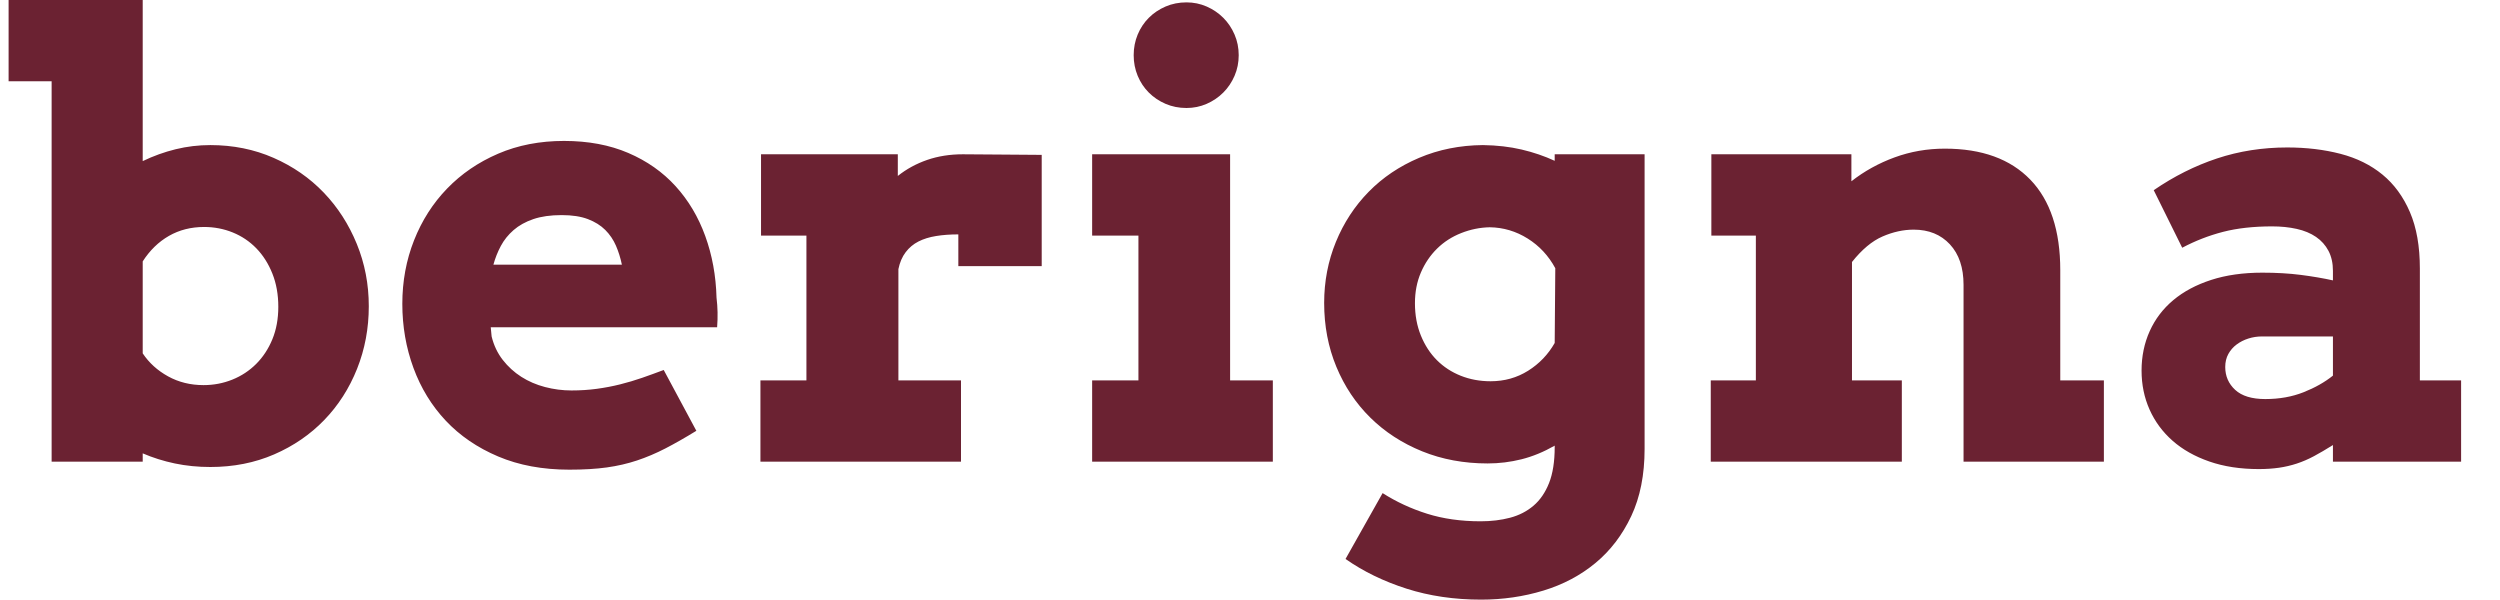
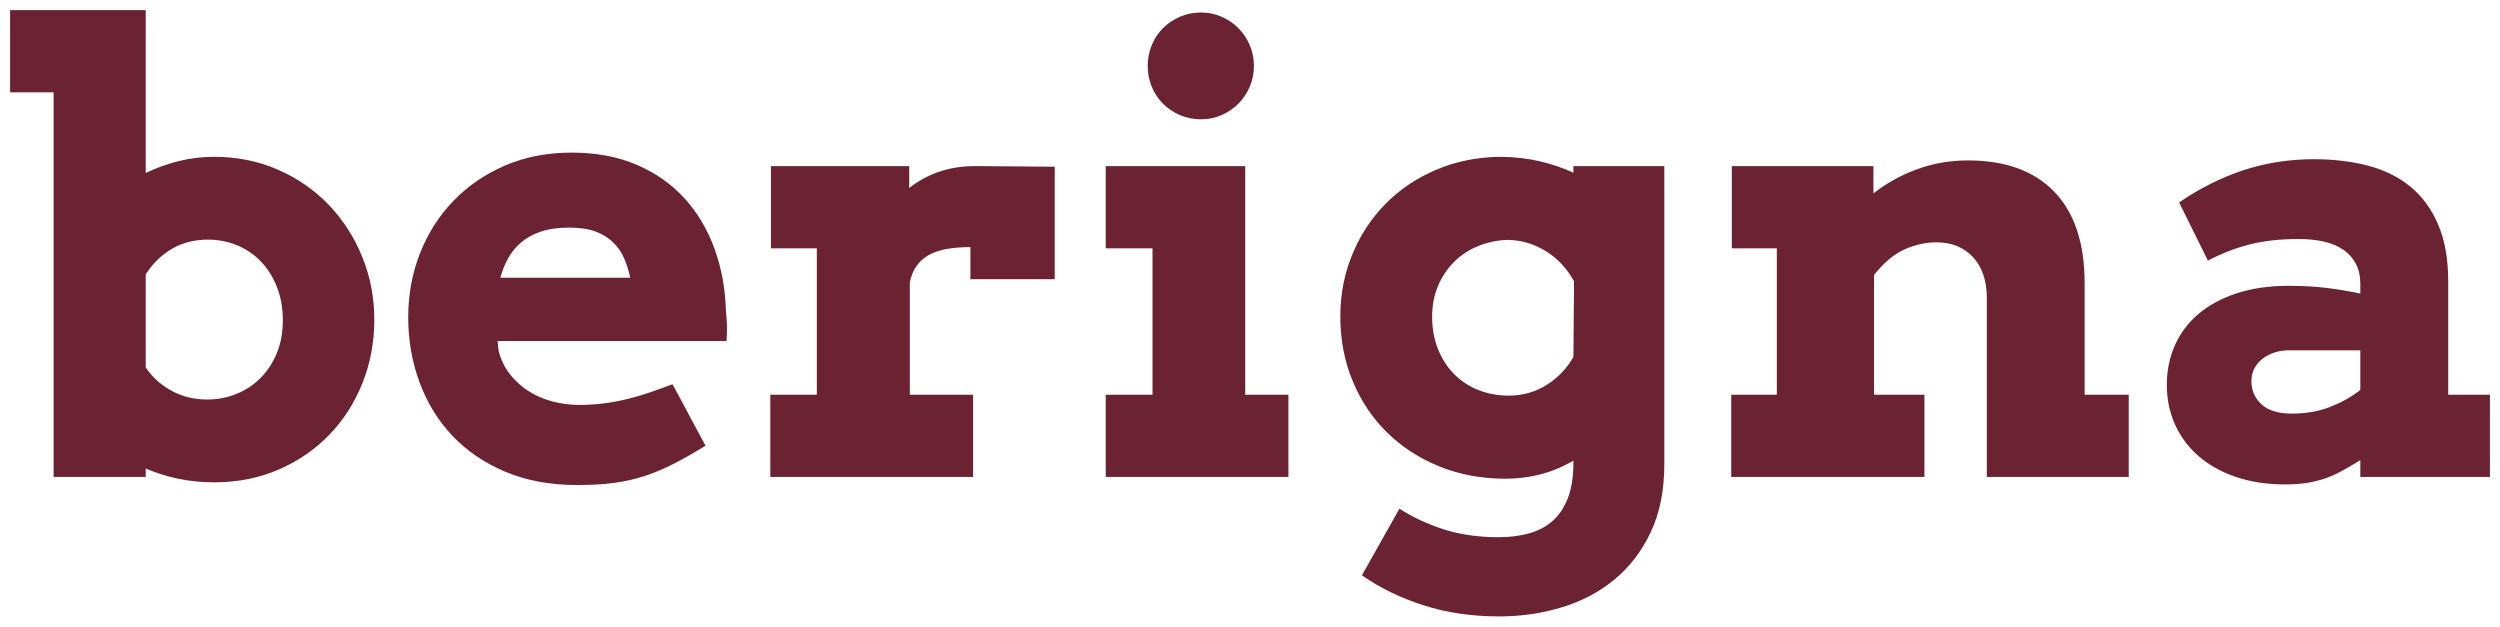
- <svg xmlns="http://www.w3.org/2000/svg" viewBox="0.00 0.00 411.43 98.68">
-   <path fill="#6B2232" fill-rule="evenodd" d="M1.416 0.0H23.486V26.514Q26.123 25.244 28.906 24.561Q31.689 23.877 34.619 23.877Q40.234 23.877 45.02 25.977Q49.805 28.076 53.271 31.689Q56.738 35.303 58.716 40.137Q60.693 44.971 60.693 50.391Q60.693 55.859 58.765 60.693Q56.836 65.527 53.369 69.116Q49.902 72.705 45.117 74.78Q40.332 76.855 34.619 76.855Q31.543 76.855 28.76 76.27Q25.977 75.684 23.486 74.609V75.977H8.496V13.379H1.416ZM33.594 37.354Q30.371 37.354 27.808 38.818Q25.244 40.283 23.486 43.018V58.154Q25.049 60.498 27.661 61.938Q30.273 63.379 33.496 63.379Q35.986 63.379 38.232 62.476Q40.479 61.572 42.163 59.888Q43.848 58.203 44.824 55.835Q45.801 53.467 45.801 50.488Q45.801 47.461 44.824 45.02Q43.848 42.578 42.188 40.869Q40.527 39.16 38.306 38.257Q36.084 37.354 33.594 37.354ZM80.762 53.857 80.908 55.371Q81.445 57.568 82.739 59.229Q84.033 60.889 85.791 62.012Q87.549 63.135 89.697 63.696Q91.846 64.258 94.043 64.258Q96.24 64.258 98.218 63.989Q100.195 63.721 102.051 63.257Q103.906 62.793 105.664 62.183Q107.422 61.572 109.229 60.889L114.6 70.898Q111.816 72.607 109.497 73.804Q107.178 75.0 104.834 75.781Q102.49 76.562 99.854 76.929Q97.217 77.295 93.701 77.295Q87.109 77.295 81.982 75.122Q76.855 72.949 73.364 69.238Q69.873 65.527 68.042 60.547Q66.211 55.566 66.211 50.0Q66.211 44.434 68.14 39.551Q70.068 34.668 73.584 31.03Q77.1 27.393 81.982 25.293Q86.865 23.193 92.822 23.193Q98.779 23.193 103.394 25.171Q108.008 27.148 111.182 30.64Q114.355 34.131 116.064 38.843Q117.773 43.555 117.92 48.975Q118.066 50.195 118.091 51.392Q118.115 52.588 118.018 53.857ZM92.432 35.4Q89.697 35.4 87.769 36.06Q85.84 36.719 84.521 37.866Q83.203 39.014 82.422 40.479Q81.641 41.943 81.201 43.555H102.344Q102.002 41.895 101.367 40.43Q100.732 38.965 99.609 37.842Q98.486 36.719 96.753 36.06Q95.02 35.4 92.432 35.4ZM171.436 43.799H157.715V38.574Q155.713 38.574 154.053 38.843Q152.393 39.111 151.147 39.746Q149.902 40.381 149.048 41.504Q148.193 42.627 147.852 44.287V62.598H158.154V75.977H125.146V62.598H132.715V38.77H125.244V25.391H147.754V28.955Q149.902 27.246 152.588 26.318Q155.273 25.391 158.447 25.391Q161.67 25.391 165.088 25.439Q168.506 25.488 171.436 25.488ZM179.736 25.391H202.441V62.598H209.473V75.977H179.736V62.598H187.354V38.77H179.736ZM186.572 9.082Q186.572 7.275 187.231 5.688Q187.891 4.102 189.062 2.93Q190.234 1.758 191.821 1.074Q193.408 0.391 195.264 0.391Q197.021 0.391 198.584 1.074Q200.146 1.758 201.318 2.93Q202.49 4.102 203.174 5.688Q203.857 7.275 203.857 9.082Q203.857 10.889 203.174 12.476Q202.49 14.062 201.318 15.234Q200.146 16.406 198.584 17.09Q197.021 17.773 195.264 17.773Q193.408 17.773 191.821 17.09Q190.234 16.406 189.062 15.234Q187.891 14.062 187.231 12.476Q186.572 10.889 186.572 9.082ZM255.859 73.34Q253.125 74.902 250.391 75.586Q247.656 76.27 244.824 76.27Q238.965 76.27 234.033 74.268Q229.102 72.266 225.513 68.726Q221.924 65.186 219.922 60.352Q217.92 55.518 217.92 49.854Q217.92 44.531 219.849 39.819Q221.777 35.107 225.244 31.567Q228.711 28.027 233.545 25.977Q238.379 23.926 244.043 23.877Q247.51 23.926 250.415 24.609Q253.32 25.293 255.859 26.465V25.391H270.654V73.877Q270.654 80.273 268.457 84.937Q266.26 89.6 262.573 92.651Q258.887 95.703 254.004 97.192Q249.121 98.682 243.75 98.682Q237.109 98.682 231.47 96.875Q225.83 95.068 221.436 91.992L227.539 81.152Q230.908 83.301 234.863 84.546Q238.818 85.791 243.652 85.791Q246.289 85.791 248.511 85.205Q250.732 84.619 252.368 83.228Q254.004 81.836 254.932 79.492Q255.859 77.148 255.859 73.584ZM245.312 62.744Q248.73 62.744 251.489 61.011Q254.248 59.277 255.859 56.445L255.957 44.141Q254.297 41.064 251.416 39.258Q248.535 37.451 245.166 37.402Q242.773 37.451 240.479 38.354Q238.184 39.258 236.499 40.918Q234.814 42.578 233.838 44.849Q232.861 47.119 232.861 49.902Q232.861 52.832 233.838 55.225Q234.814 57.617 236.475 59.277Q238.135 60.938 240.405 61.841Q242.676 62.744 245.312 62.744ZM323.145 46.875Q323.145 42.627 320.898 40.21Q318.652 37.793 314.941 37.793Q312.402 37.793 309.814 38.916Q307.227 40.039 304.785 43.115V62.598H312.988V75.977H281.543V62.598H288.965V38.77H281.641V25.391H304.688V29.834Q307.861 27.344 311.792 25.903Q315.723 24.463 320.068 24.463Q329.199 24.463 334.131 29.565Q339.062 34.668 339.062 44.482V62.598H346.24V75.977H323.145ZM383.936 73.242Q382.227 74.316 380.811 75.073Q379.395 75.83 377.979 76.294Q376.562 76.758 375.049 76.978Q373.535 77.197 371.729 77.197Q367.188 77.197 363.599 75.952Q360.01 74.707 357.544 72.534Q355.078 70.361 353.76 67.407Q352.441 64.453 352.441 60.986Q352.441 57.471 353.784 54.492Q355.127 51.514 357.666 49.39Q360.205 47.266 363.892 46.069Q367.578 44.873 372.314 44.873Q375.781 44.873 378.638 45.239Q381.494 45.605 383.936 46.143V44.58Q383.936 42.676 383.203 41.284Q382.471 39.893 381.152 38.989Q379.834 38.086 377.979 37.671Q376.123 37.256 373.926 37.256Q369.336 37.256 365.845 38.159Q362.354 39.062 359.131 40.771L354.443 31.299Q359.424 27.881 364.868 26.074Q370.312 24.268 376.416 24.268Q381.152 24.268 385.181 25.317Q389.209 26.367 392.09 28.735Q394.971 31.104 396.606 34.912Q398.242 38.721 398.242 44.189V62.598H405.029V75.977H383.936ZM372.803 65.674Q376.27 65.674 379.102 64.551Q381.934 63.428 383.936 61.816V55.371H372.217Q371.094 55.371 370.02 55.713Q368.945 56.055 368.091 56.689Q367.236 57.324 366.724 58.252Q366.211 59.18 366.211 60.4Q366.211 62.646 367.847 64.16Q369.482 65.674 372.803 65.674Z" />
+ <svg xmlns="http://www.w3.org/2000/svg" viewBox="-125.14 149.00 247.25 61.96" width="247.25" height="61.96">
+   <g id="logotipo">
+     <path fill="#6B2232" fill-rule="evenodd" d="M-124.14 150.0H-110.729V166.111Q-109.127 165.339 -107.435 164.924Q-105.744 164.509 -103.964 164.509Q-100.552 164.509 -97.644 165.784Q-94.737 167.06 -92.63 169.256Q-90.523 171.451 -89.322 174.389Q-88.12 177.326 -88.12 180.62Q-88.12 183.943 -89.292 186.88Q-90.464 189.817 -92.571 191.998Q-94.677 194.179 -97.585 195.44Q-100.493 196.701 -103.964 196.701Q-105.833 196.701 -107.524 196.345Q-109.216 195.989 -110.729 195.336V196.167H-119.837V158.13H-124.14ZM-104.587 172.698Q-106.545 172.698 -108.103 173.588Q-109.661 174.478 -110.729 176.139V185.337Q-109.779 186.761 -108.192 187.636Q-106.605 188.512 -104.646 188.512Q-103.133 188.512 -101.768 187.963Q-100.404 187.414 -99.38 186.39Q-98.356 185.367 -97.763 183.928Q-97.169 182.489 -97.169 180.679Q-97.169 178.839 -97.763 177.356Q-98.356 175.872 -99.365 174.834Q-100.374 173.795 -101.724 173.246Q-103.074 172.698 -104.587 172.698ZM-75.926 182.726 -75.837 183.646Q-75.51 184.981 -74.724 185.99Q-73.938 186.999 -72.87 187.681Q-71.802 188.363 -70.496 188.705Q-69.191 189.046 -67.855 189.046Q-66.52 189.046 -65.319 188.883Q-64.117 188.719 -62.99 188.438Q-61.862 188.156 -60.794 187.785Q-59.726 187.414 -58.628 186.999L-55.364 193.081Q-57.056 194.119 -58.465 194.846Q-59.874 195.573 -61.298 196.048Q-62.723 196.523 -64.325 196.745Q-65.927 196.968 -68.063 196.968Q-72.069 196.968 -75.184 195.647Q-78.299 194.327 -80.421 192.072Q-82.542 189.817 -83.655 186.791Q-84.767 183.765 -84.767 180.382Q-84.767 177 -83.595 174.033Q-82.423 171.066 -80.287 168.855Q-78.151 166.645 -75.184 165.369Q-72.217 164.093 -68.597 164.093Q-64.977 164.093 -62.174 165.295Q-59.37 166.497 -57.441 168.618Q-55.513 170.739 -54.474 173.603Q-53.436 176.466 -53.347 179.759Q-53.258 180.501 -53.243 181.228Q-53.228 181.955 -53.287 182.726ZM-68.835 171.511Q-70.496 171.511 -71.668 171.911Q-72.84 172.312 -73.641 173.009Q-74.442 173.706 -74.917 174.596Q-75.392 175.487 -75.659 176.466H-62.812Q-63.019 175.457 -63.405 174.567Q-63.791 173.677 -64.473 172.994Q-65.155 172.312 -66.209 171.911Q-67.262 171.511 -68.835 171.511ZM-20.828 176.614H-29.166V173.439Q-30.382 173.439 -31.391 173.603Q-32.4 173.766 -33.156 174.151Q-33.913 174.537 -34.432 175.22Q-34.951 175.902 -35.159 176.911V188.037H-28.899V196.167H-48.956V188.037H-44.357V173.558H-48.896V165.428H-35.218V167.594Q-33.913 166.556 -32.281 165.992Q-30.649 165.428 -28.721 165.428Q-26.762 165.428 -24.685 165.458Q-22.609 165.488 -20.828 165.488ZM-15.784 165.428H-1.988V188.037H2.285V196.167H-15.784V188.037H-11.156V173.558H-15.784ZM-11.631 155.519Q-11.631 154.421 -11.23 153.457Q-10.83 152.492 -10.117 151.78Q-9.405 151.068 -8.441 150.653Q-7.477 150.237 -6.349 150.237Q-5.281 150.237 -4.332 150.653Q-3.382 151.068 -2.67 151.78Q-1.958 152.492 -1.543 153.457Q-1.127 154.421 -1.127 155.519Q-1.127 156.616 -1.543 157.581Q-1.958 158.545 -2.67 159.257Q-3.382 159.969 -4.332 160.385Q-5.281 160.8 -6.349 160.8Q-7.477 160.8 -8.441 160.385Q-9.405 159.969 -10.117 159.257Q-10.83 158.545 -11.23 157.581Q-11.631 156.616 -11.631 155.519ZM30.471 194.564Q28.81 195.514 27.148 195.929Q25.487 196.345 23.766 196.345Q20.205 196.345 17.209 195.128Q14.212 193.912 12.031 191.761Q9.85 189.61 8.634 186.672Q7.418 183.735 7.418 180.293Q7.418 177.059 8.589 174.196Q9.761 171.333 11.868 169.182Q13.975 167.031 16.912 165.784Q19.849 164.538 23.291 164.509Q25.398 164.538 27.163 164.954Q28.928 165.369 30.471 166.081V165.428H39.461V194.891Q39.461 198.778 38.126 201.611Q36.791 204.445 34.551 206.299Q32.311 208.153 29.344 209.058Q26.377 209.963 23.113 209.963Q19.078 209.963 15.651 208.865Q12.224 207.768 9.554 205.898L13.263 199.312Q15.31 200.617 17.713 201.374Q20.116 202.13 23.054 202.13Q24.656 202.13 26.006 201.774Q27.356 201.418 28.35 200.573Q29.344 199.727 29.907 198.303Q30.471 196.879 30.471 194.713ZM24.062 188.126Q26.139 188.126 27.816 187.073Q29.492 186.019 30.471 184.299L30.531 176.822Q29.522 174.953 27.771 173.855Q26.021 172.757 23.973 172.727Q22.52 172.757 21.125 173.306Q19.731 173.855 18.707 174.864Q17.683 175.872 17.09 177.252Q16.497 178.632 16.497 180.323Q16.497 182.103 17.09 183.557Q17.683 185.011 18.692 186.019Q19.701 187.028 21.081 187.577Q22.46 188.126 24.062 188.126Z" />
+     <path fill="#6B2232" fill-rule="evenodd" d="M71.357 178.483Q71.357 175.902 69.992 174.433Q68.627 172.965 66.372 172.965Q64.829 172.965 63.257 173.647Q61.684 174.329 60.201 176.199V188.037H65.185V196.167H46.078V188.037H50.587V173.558H46.137V165.428H60.141V168.128Q62.07 166.615 64.458 165.74Q66.847 164.865 69.487 164.865Q75.036 164.865 78.032 167.965Q81.029 171.066 81.029 177.029V188.037H85.39V196.167H71.357ZM108.296 194.505Q107.257 195.158 106.397 195.618Q105.536 196.078 104.676 196.359Q103.816 196.641 102.896 196.775Q101.976 196.908 100.878 196.908Q98.119 196.908 95.938 196.152Q93.757 195.395 92.259 194.075Q90.761 192.755 89.96 190.96Q89.159 189.164 89.159 187.058Q89.159 184.922 89.974 183.112Q90.79 181.302 92.333 180.011Q93.876 178.721 96.116 177.994Q98.356 177.267 101.234 177.267Q103.341 177.267 105.077 177.489Q106.812 177.712 108.296 178.038V177.089Q108.296 175.932 107.851 175.086Q107.406 174.24 106.605 173.692Q105.803 173.143 104.676 172.89Q103.549 172.638 102.213 172.638Q99.424 172.638 97.303 173.187Q95.182 173.736 93.223 174.775L90.375 169.019Q93.401 166.942 96.71 165.844Q100.018 164.746 103.727 164.746Q106.605 164.746 109.052 165.384Q111.5 166.022 113.251 167.461Q115.001 168.9 115.995 171.214Q116.989 173.528 116.989 176.851V188.037H121.113V196.167H108.296ZM101.531 189.906Q103.638 189.906 105.358 189.224Q107.079 188.541 108.296 187.562V183.646H101.175Q100.493 183.646 99.84 183.854Q99.187 184.061 98.668 184.447Q98.149 184.833 97.837 185.396Q97.526 185.96 97.526 186.702Q97.526 188.067 98.519 188.986Q99.513 189.906 101.531 189.906Z" />
+   </g>
</svg>
